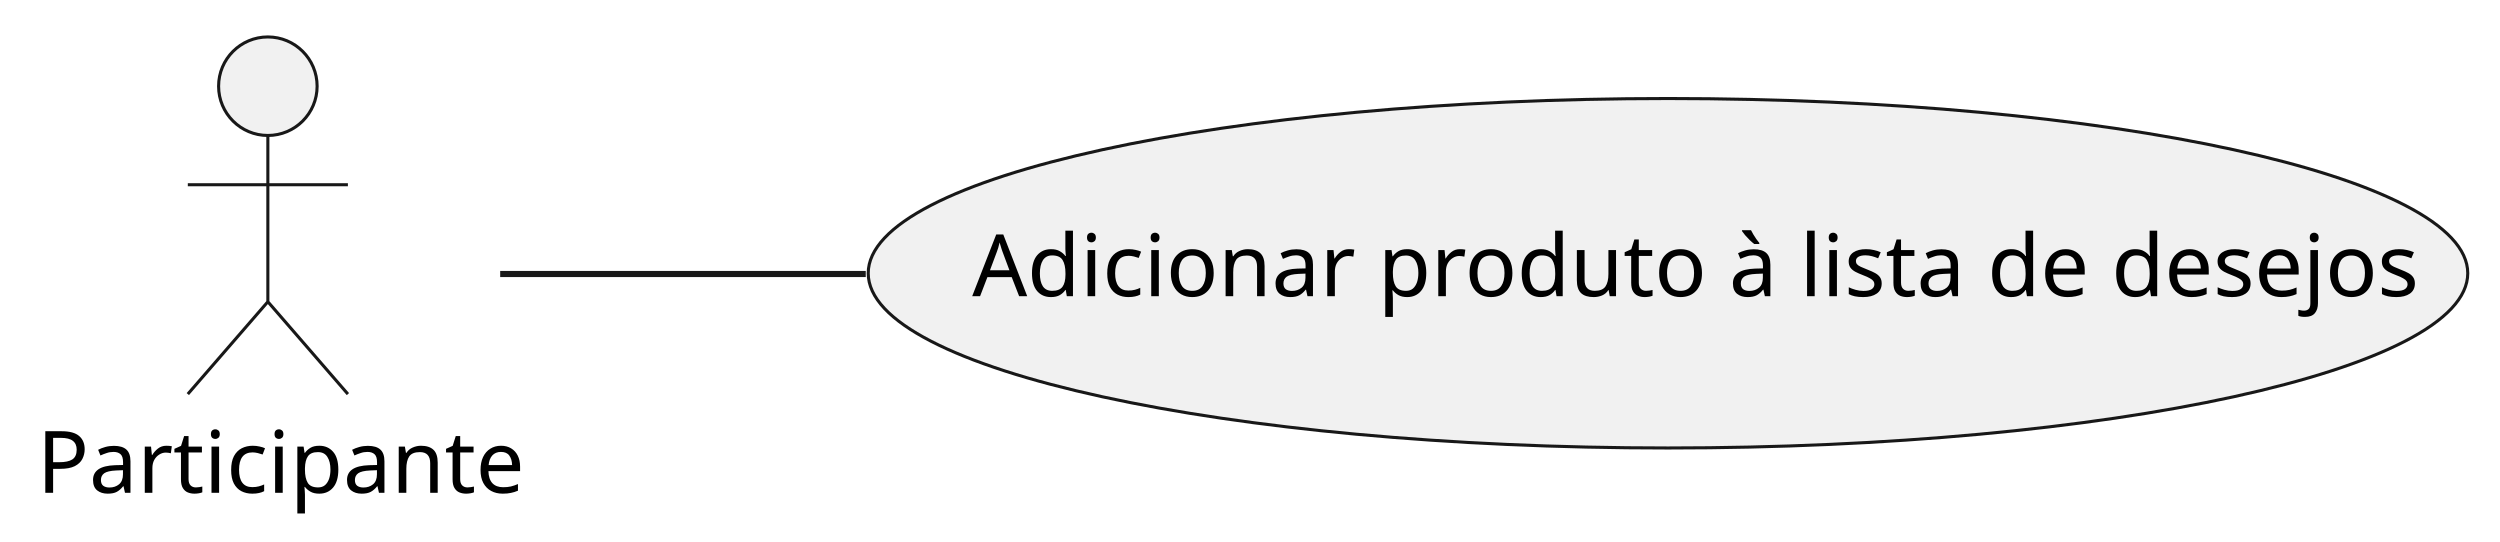
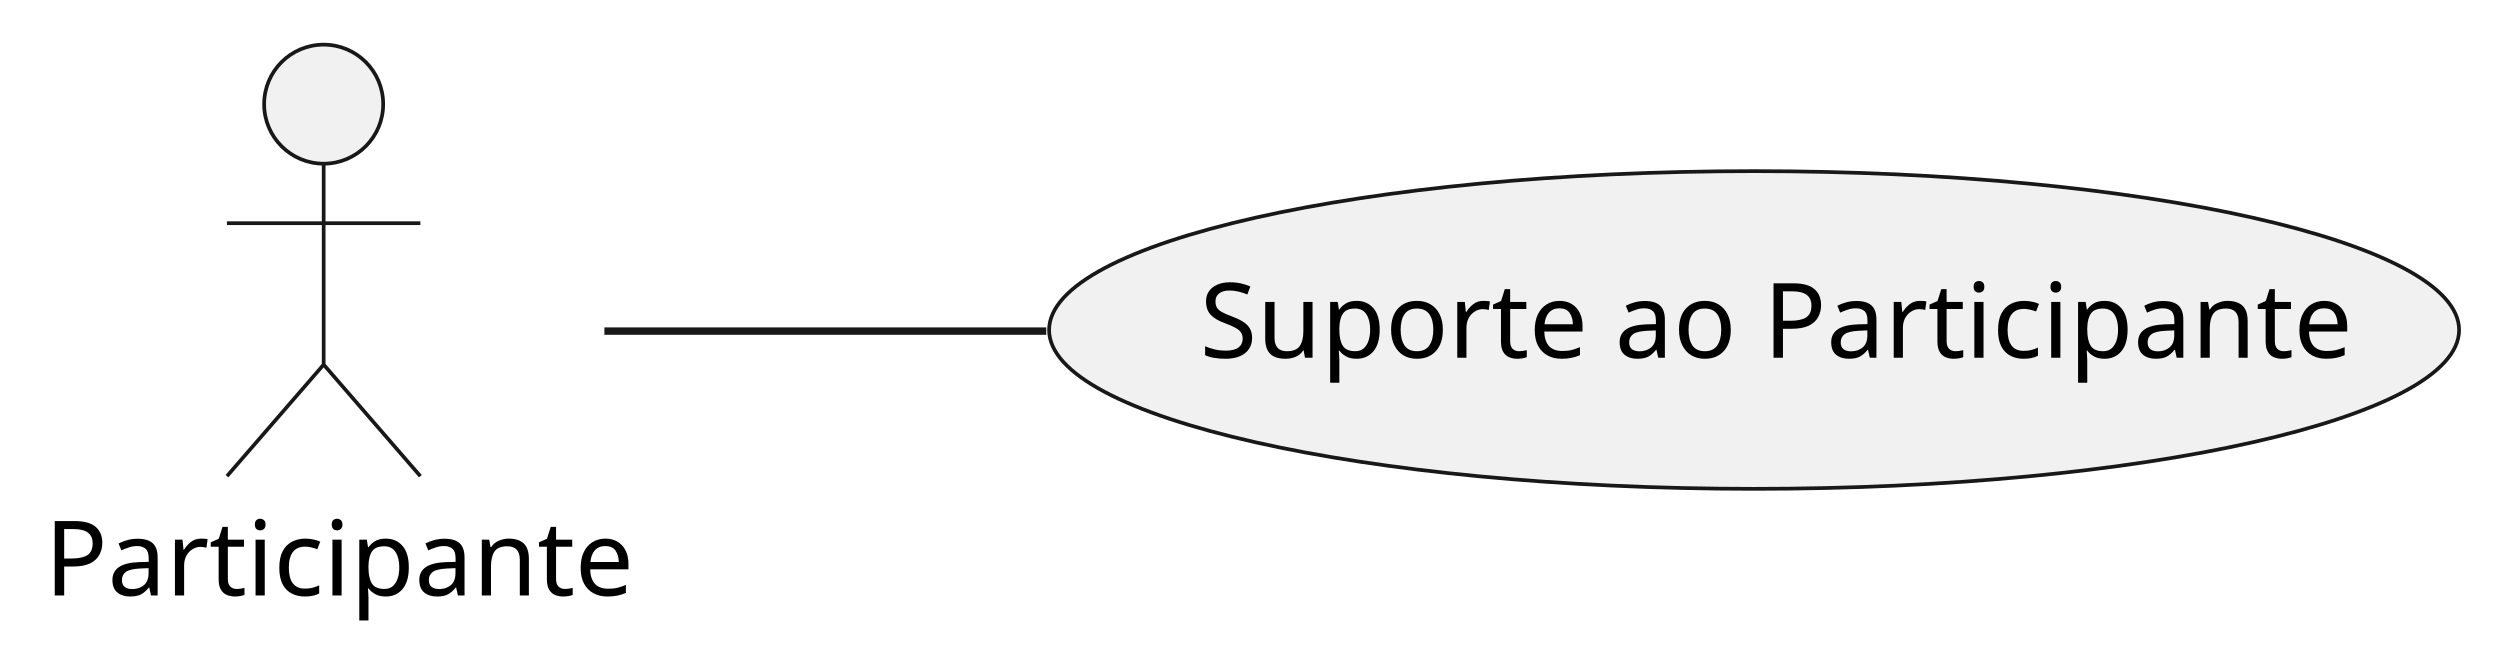
- <svg xmlns="http://www.w3.org/2000/svg" contentStyleType="text/css" height="88px" preserveAspectRatio="none" style="width:406px;height:88px;background:#FFFFFF;" version="1.1" viewBox="0 0 406 88" width="406px" zoomAndPan="magnify">
+ <svg xmlns="http://www.w3.org/2000/svg" contentStyleType="text/css" height="88px" preserveAspectRatio="none" style="width:336px;height:88px;background:#FFFFFF;" version="1.1" viewBox="0 0 336 88" width="336px" zoomAndPan="magnify">
  <defs />
  <g>
    <g id="elem_Usuario">
      <ellipse cx="43.5" cy="14" fill="#F1F1F1" rx="8" ry="8" style="stroke:#181818;stroke-width:0.5;" />
      <path d="M43.5,22 L43.5,49 M30.5,30 L56.5,30 M43.5,49 L30.5,64 M43.5,49 L56.5,64 " fill="none" style="stroke:#181818;stroke-width:0.5;" />
      <text fill="#000000" font-family="sans-serif" font-size="14" lengthAdjust="spacing" textLength="75" x="6" y="80.033">Participante</text>
    </g>
    <g id="elem_UC2">
-       <ellipse cx="270.882" cy="44.376" fill="#F1F1F1" rx="129.882" ry="28.376" style="stroke:#181818;stroke-width:0.5;" />
-       <text fill="#000000" font-family="sans-serif" font-size="14" lengthAdjust="spacing" textLength="226" x="157.882" y="48.105">Adicionar produto à lista de desejos</text>
+       <ellipse cx="235.751" cy="44.35" fill="#F1F1F1" rx="94.751" ry="21.35" style="stroke:#181818;stroke-width:0.5;" />
+       <text fill="#000000" font-family="sans-serif" font-size="14" lengthAdjust="spacing" textLength="149" x="161.251" y="48.079">Suporte ao Participante</text>
    </g>
    <g id="link_Usuario_UC2">
-       <path d="M81.23,44.5 C97.96,44.5 118.86,44.5 140.6,44.5 " fill="none" id="Usuario-UC2" style="stroke:#181818;stroke-width:1.0;" />
+       <path d="M81.23,44.5 C98.31,44.5 119.5,44.5 140.62,44.5 " fill="none" id="Usuario-UC2" style="stroke:#181818;stroke-width:1.0;" />
    </g>
  </g>
</svg>
